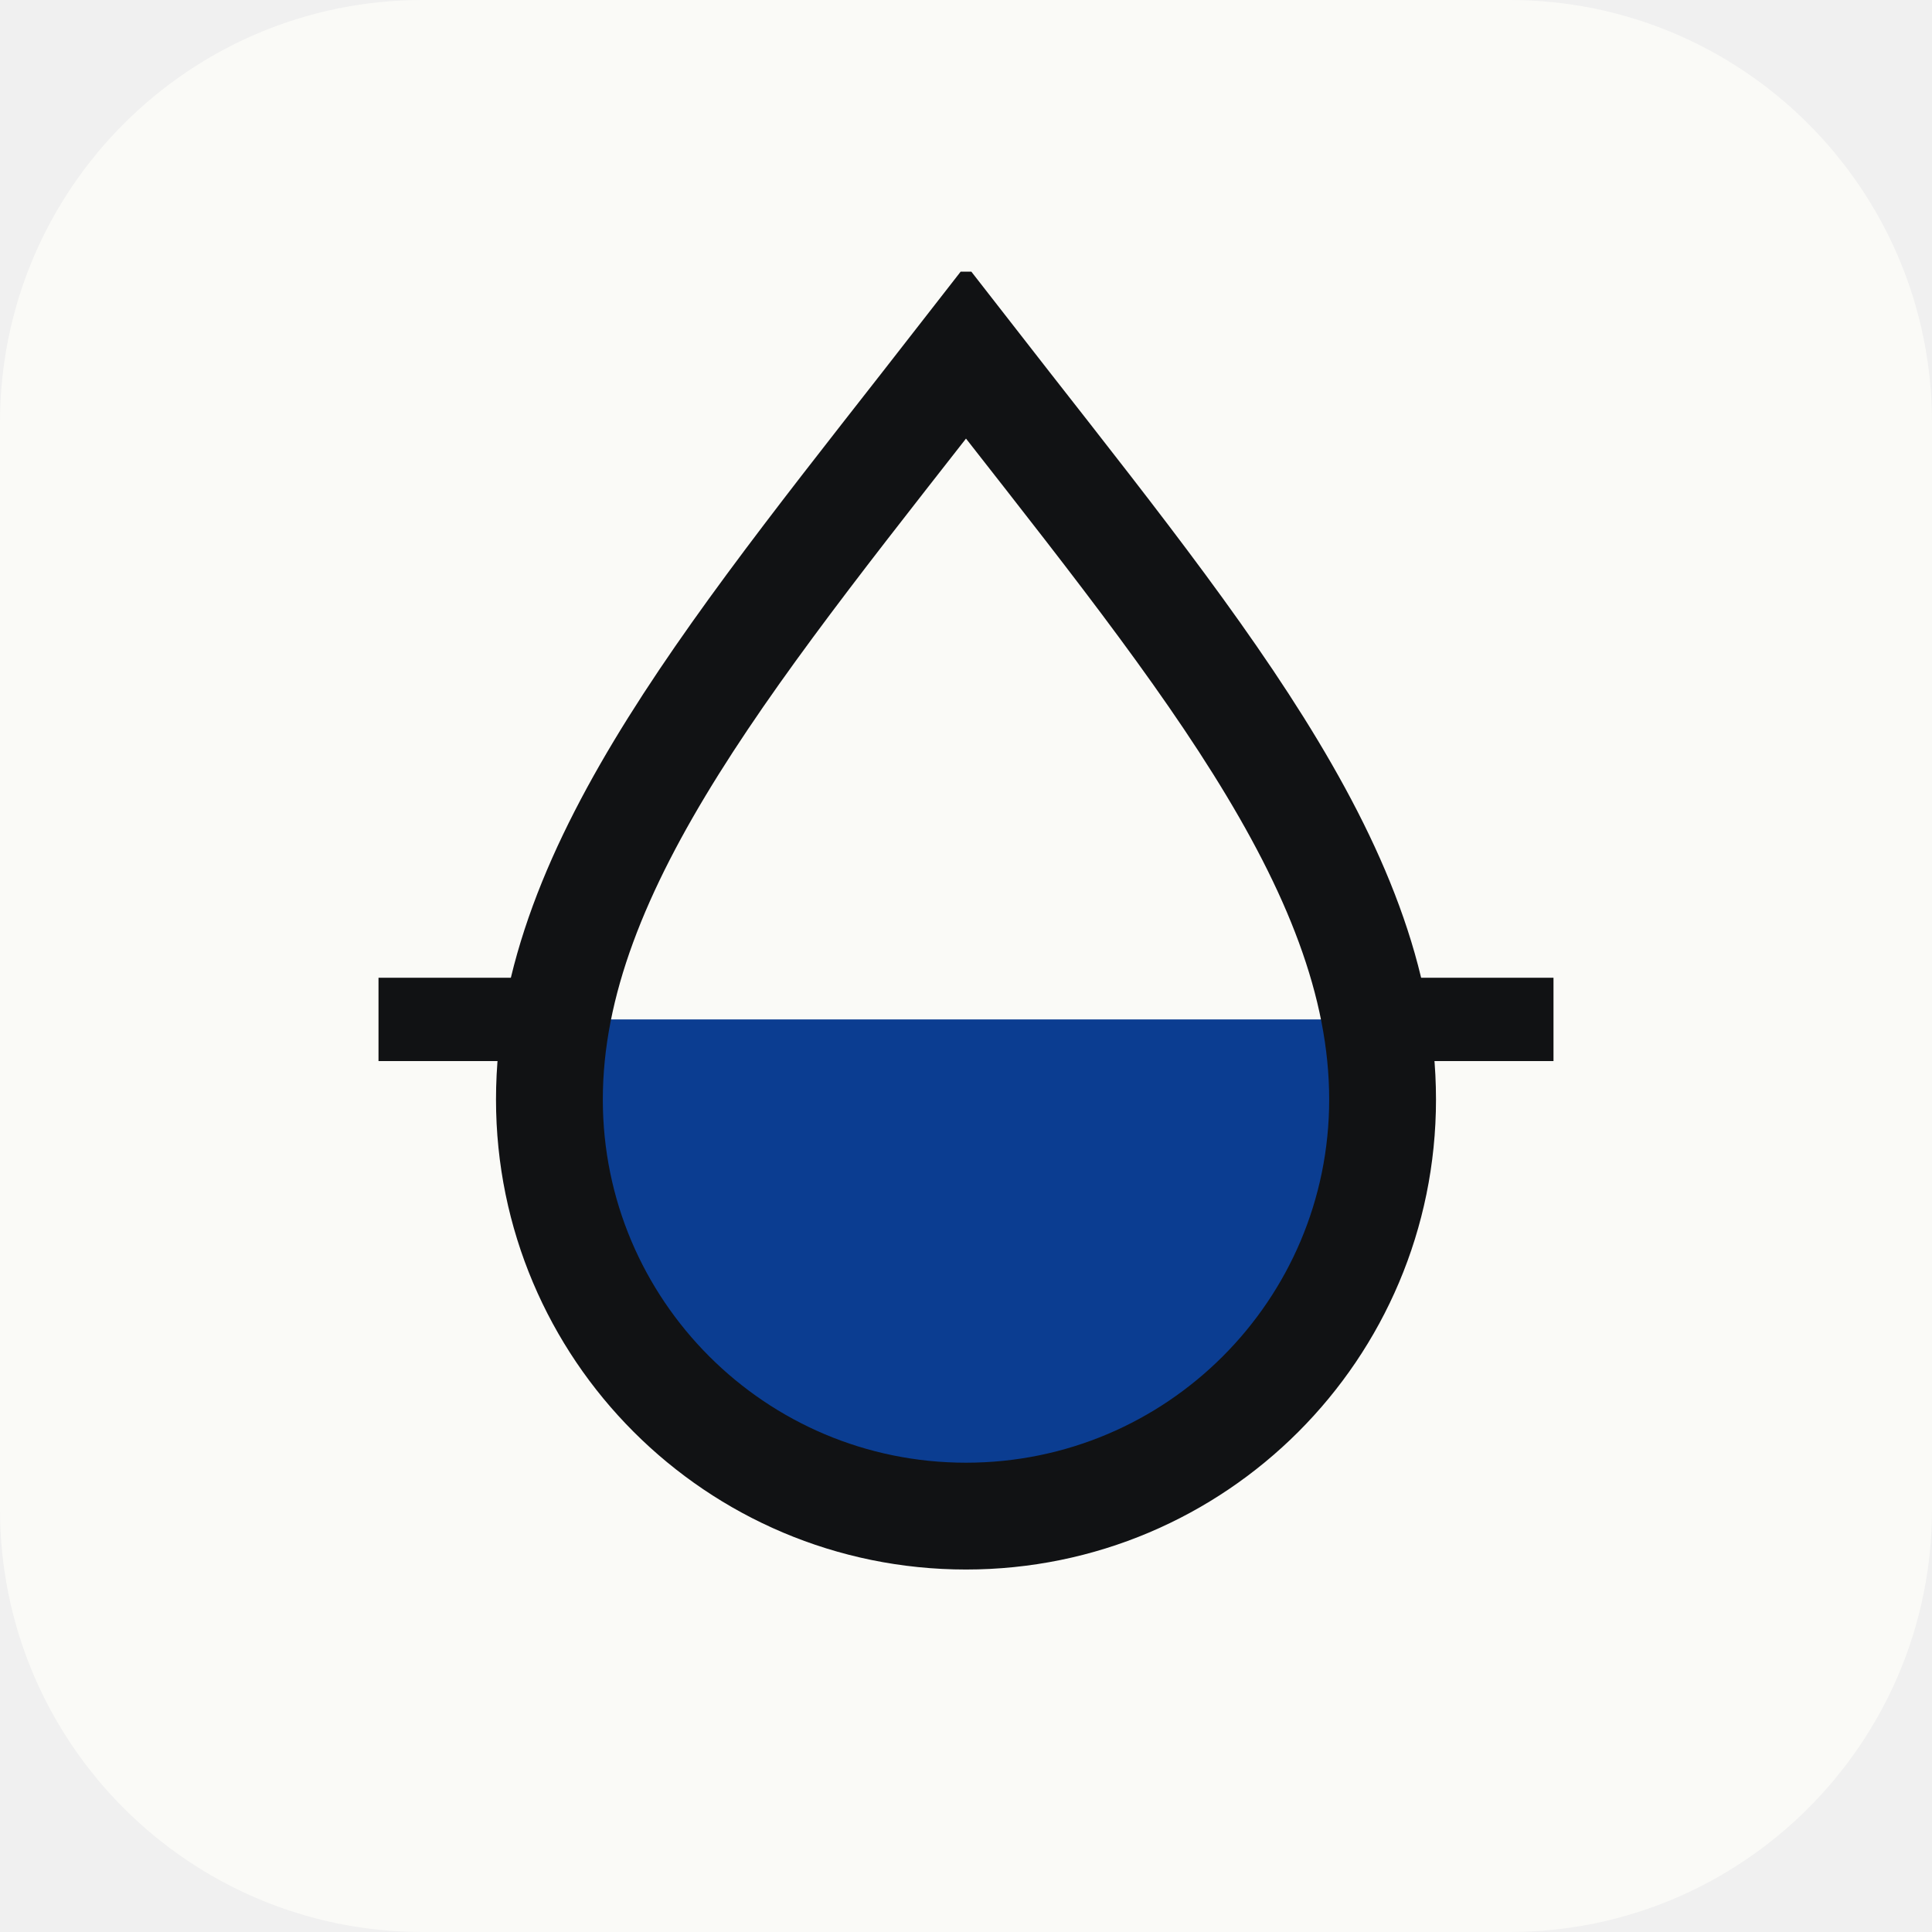
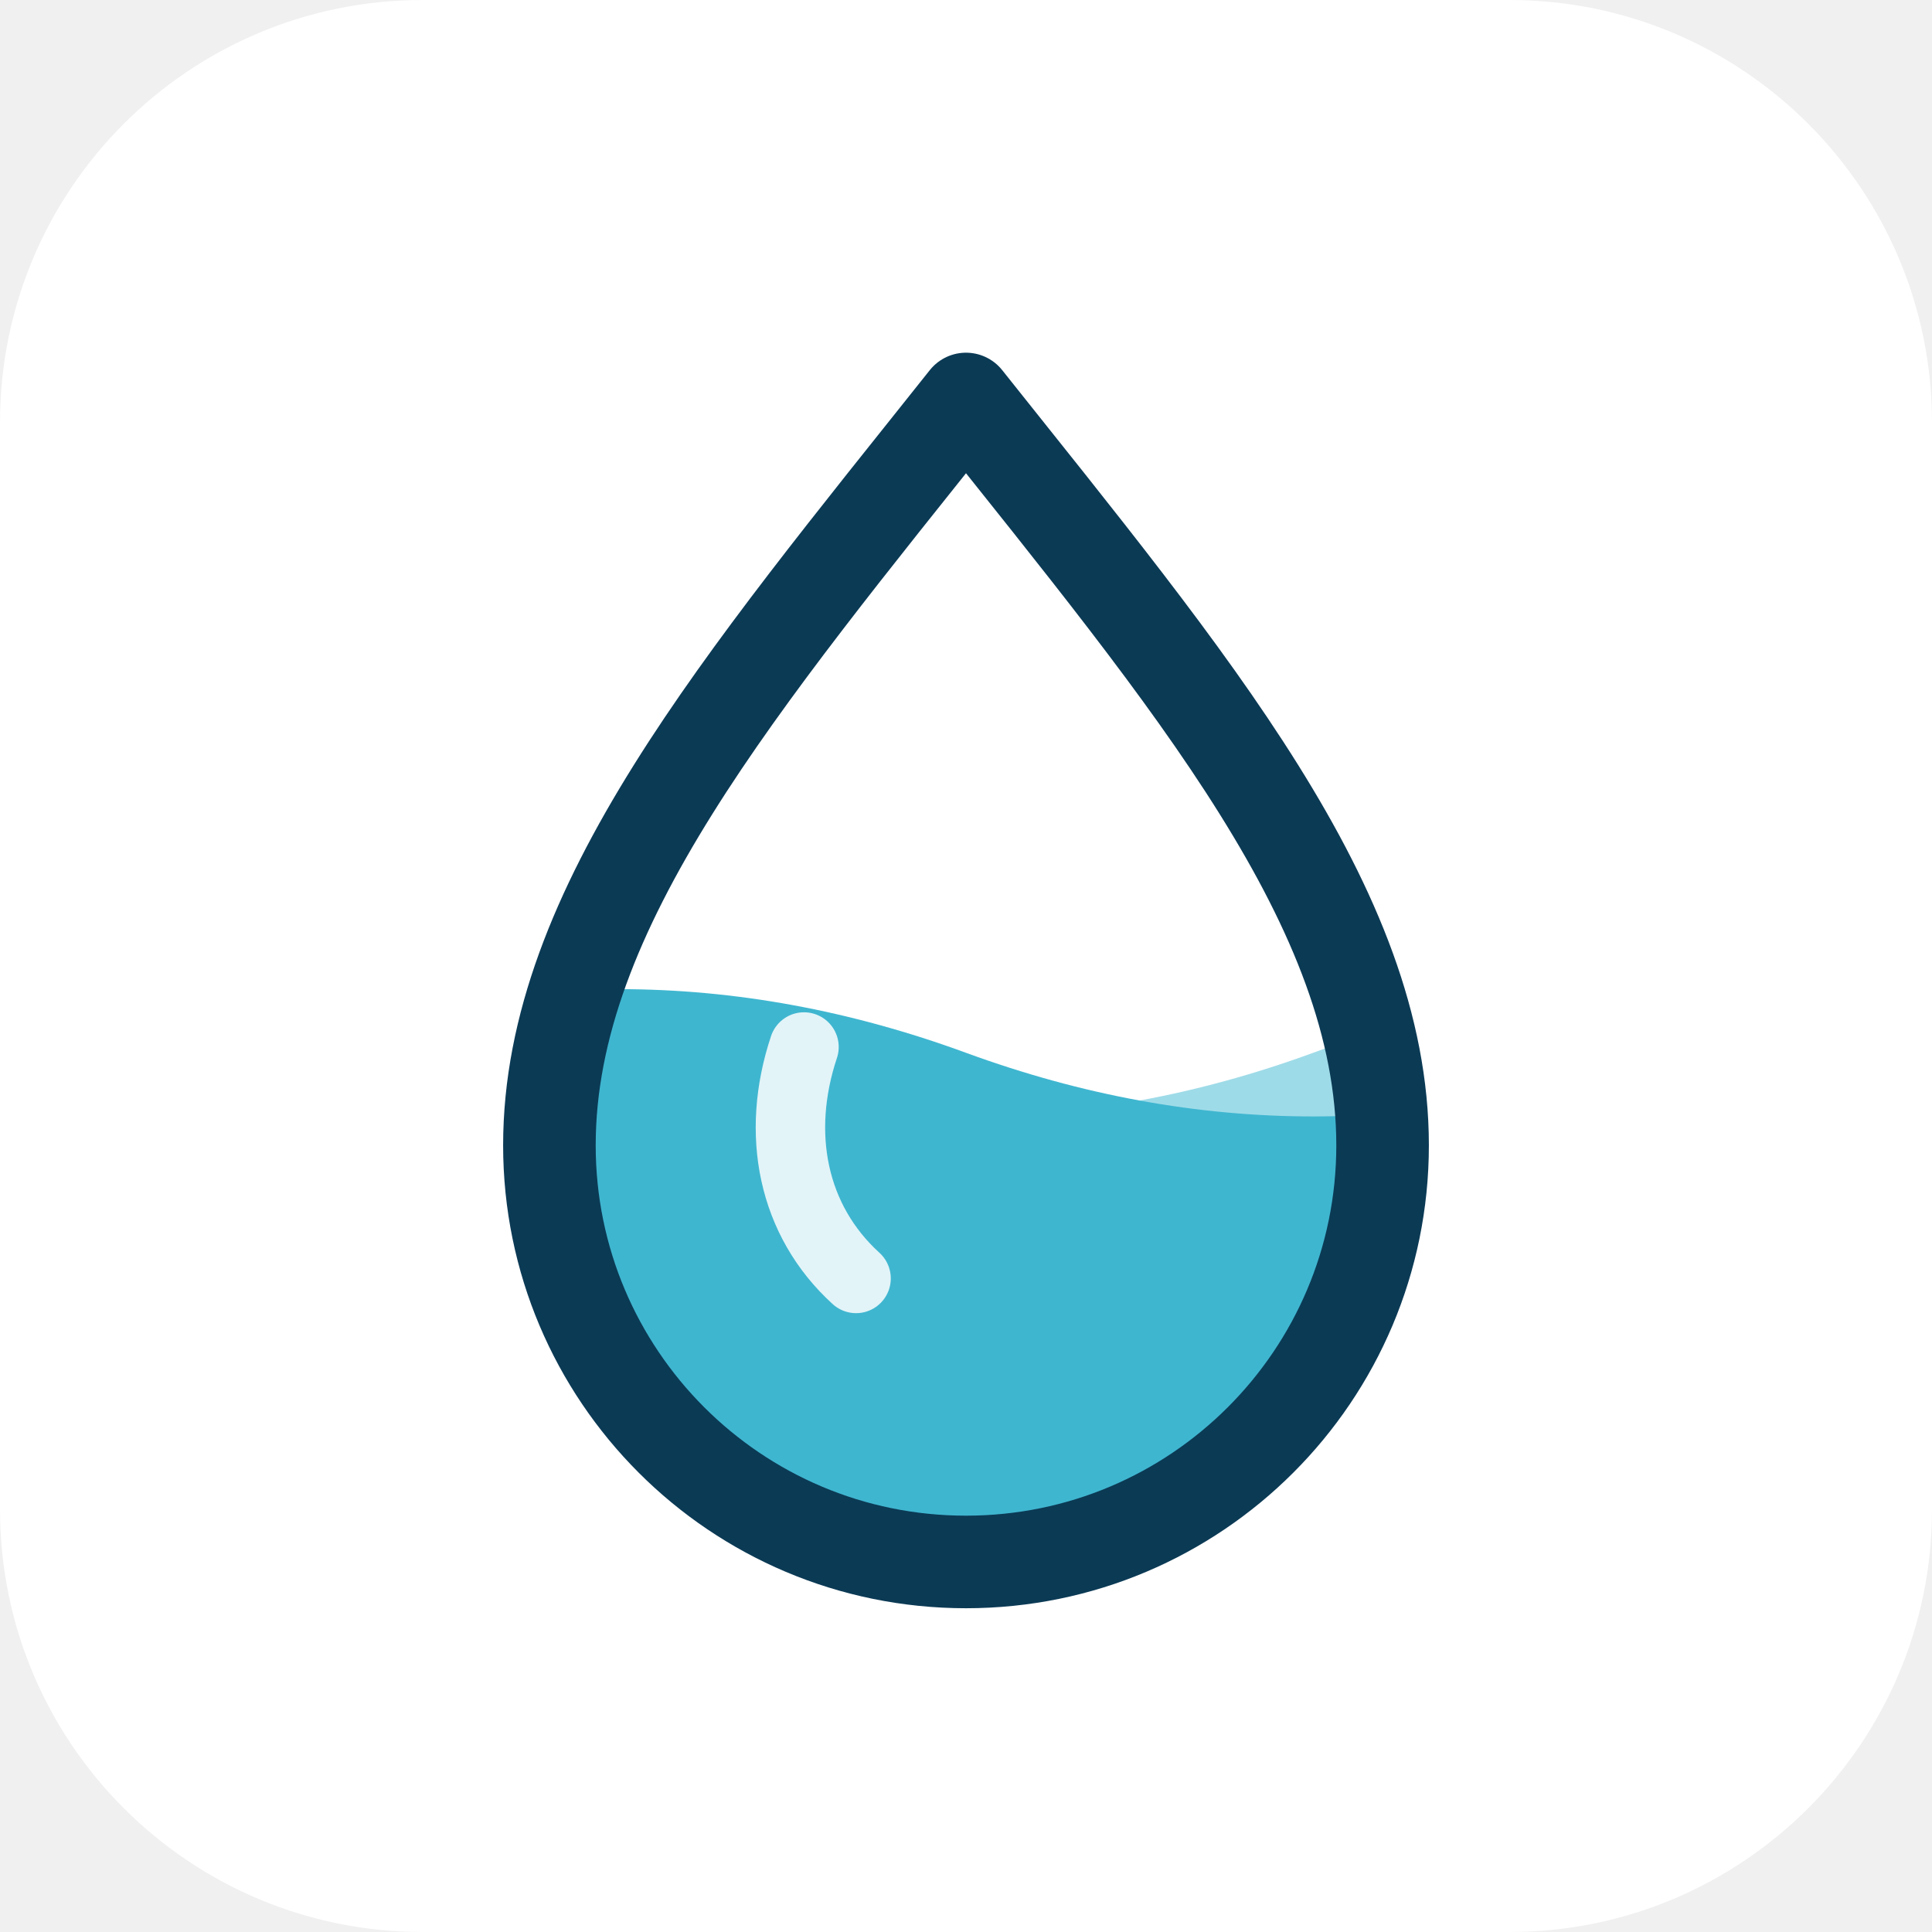
<svg xmlns="http://www.w3.org/2000/svg" viewBox="0 0 64 64">
-   <rect width="64" height="64" rx="14" fill="#fafaf7" />
-   <svg x="9" y="9" width="46" height="46" viewBox="0 0 26 26">
+   <rect width="64" height="64" rx="14" fill="#ffffff" />
+   <svg x="9" y="9" width="46" height="46" viewBox="0 0 24 24">
    <defs>
-       <clipPath id="ta-drop">
-         <path d="M13 1.5c4.2 5.4 7.8 9.6 7.8 14a7.8 7.8 0 0 1-15.6 0c0-4.4 3.6-8.6 7.8-14z" />
+       <clipPath id="drop">
+         <path d="M12 2.2c3.9 4.9 7.2 8.8 7.2 12.9a7.2 7.2 0 0 1-14.4 0c0-4.1 3.3-8 7.2-12.9z" />
      </clipPath>
    </defs>
-     <rect x="0" y="14" width="26" height="12" fill="#0b3d91" clip-path="url(#ta-drop)" />
-     <path d="M13 1.5c4.2 5.4 7.8 9.6 7.8 14a7.8 7.8 0 0 1-15.6 0c0-4.4 3.6-8.6 7.8-14z" fill="none" stroke="#111214" stroke-width="2" />
-     <path d="M2 14h3.5M20.5 14H24" stroke="#111214" stroke-width="1.56" />
+     <g clip-path="url(#drop)">
+       <g transform="translate(0 13.5)">
+         <path d="M-24 0 q6 -2.2 12 0 t12 0 t12 0 t12 0 t12 0 t12 0 V30 H-24 Z" fill="#9edbe8" transform="translate(-6 0)" />
+         <path d="M-24 0 q6 -2.2 12 0 t12 0 t12 0 t12 0 t12 0 t12 0 V30 H-24 Z" fill="#3fb6d0" />
+       </g>
+     </g>
+     <path d="M12 2.2c3.9 4.9 7.2 8.8 7.2 12.9a7.2 7.2 0 0 1-14.4 0c0-4.1 3.3-8 7.2-12.9z" fill="none" stroke="#0b3a55" stroke-width="1.6" stroke-linejoin="round" />
+     <path d="M9.2 13.4c-.5 1.5-.2 3 .9 4" fill="none" stroke="#ffffff" stroke-opacity=".85" stroke-width="1.2" stroke-linecap="round" />
  </svg>
</svg>
